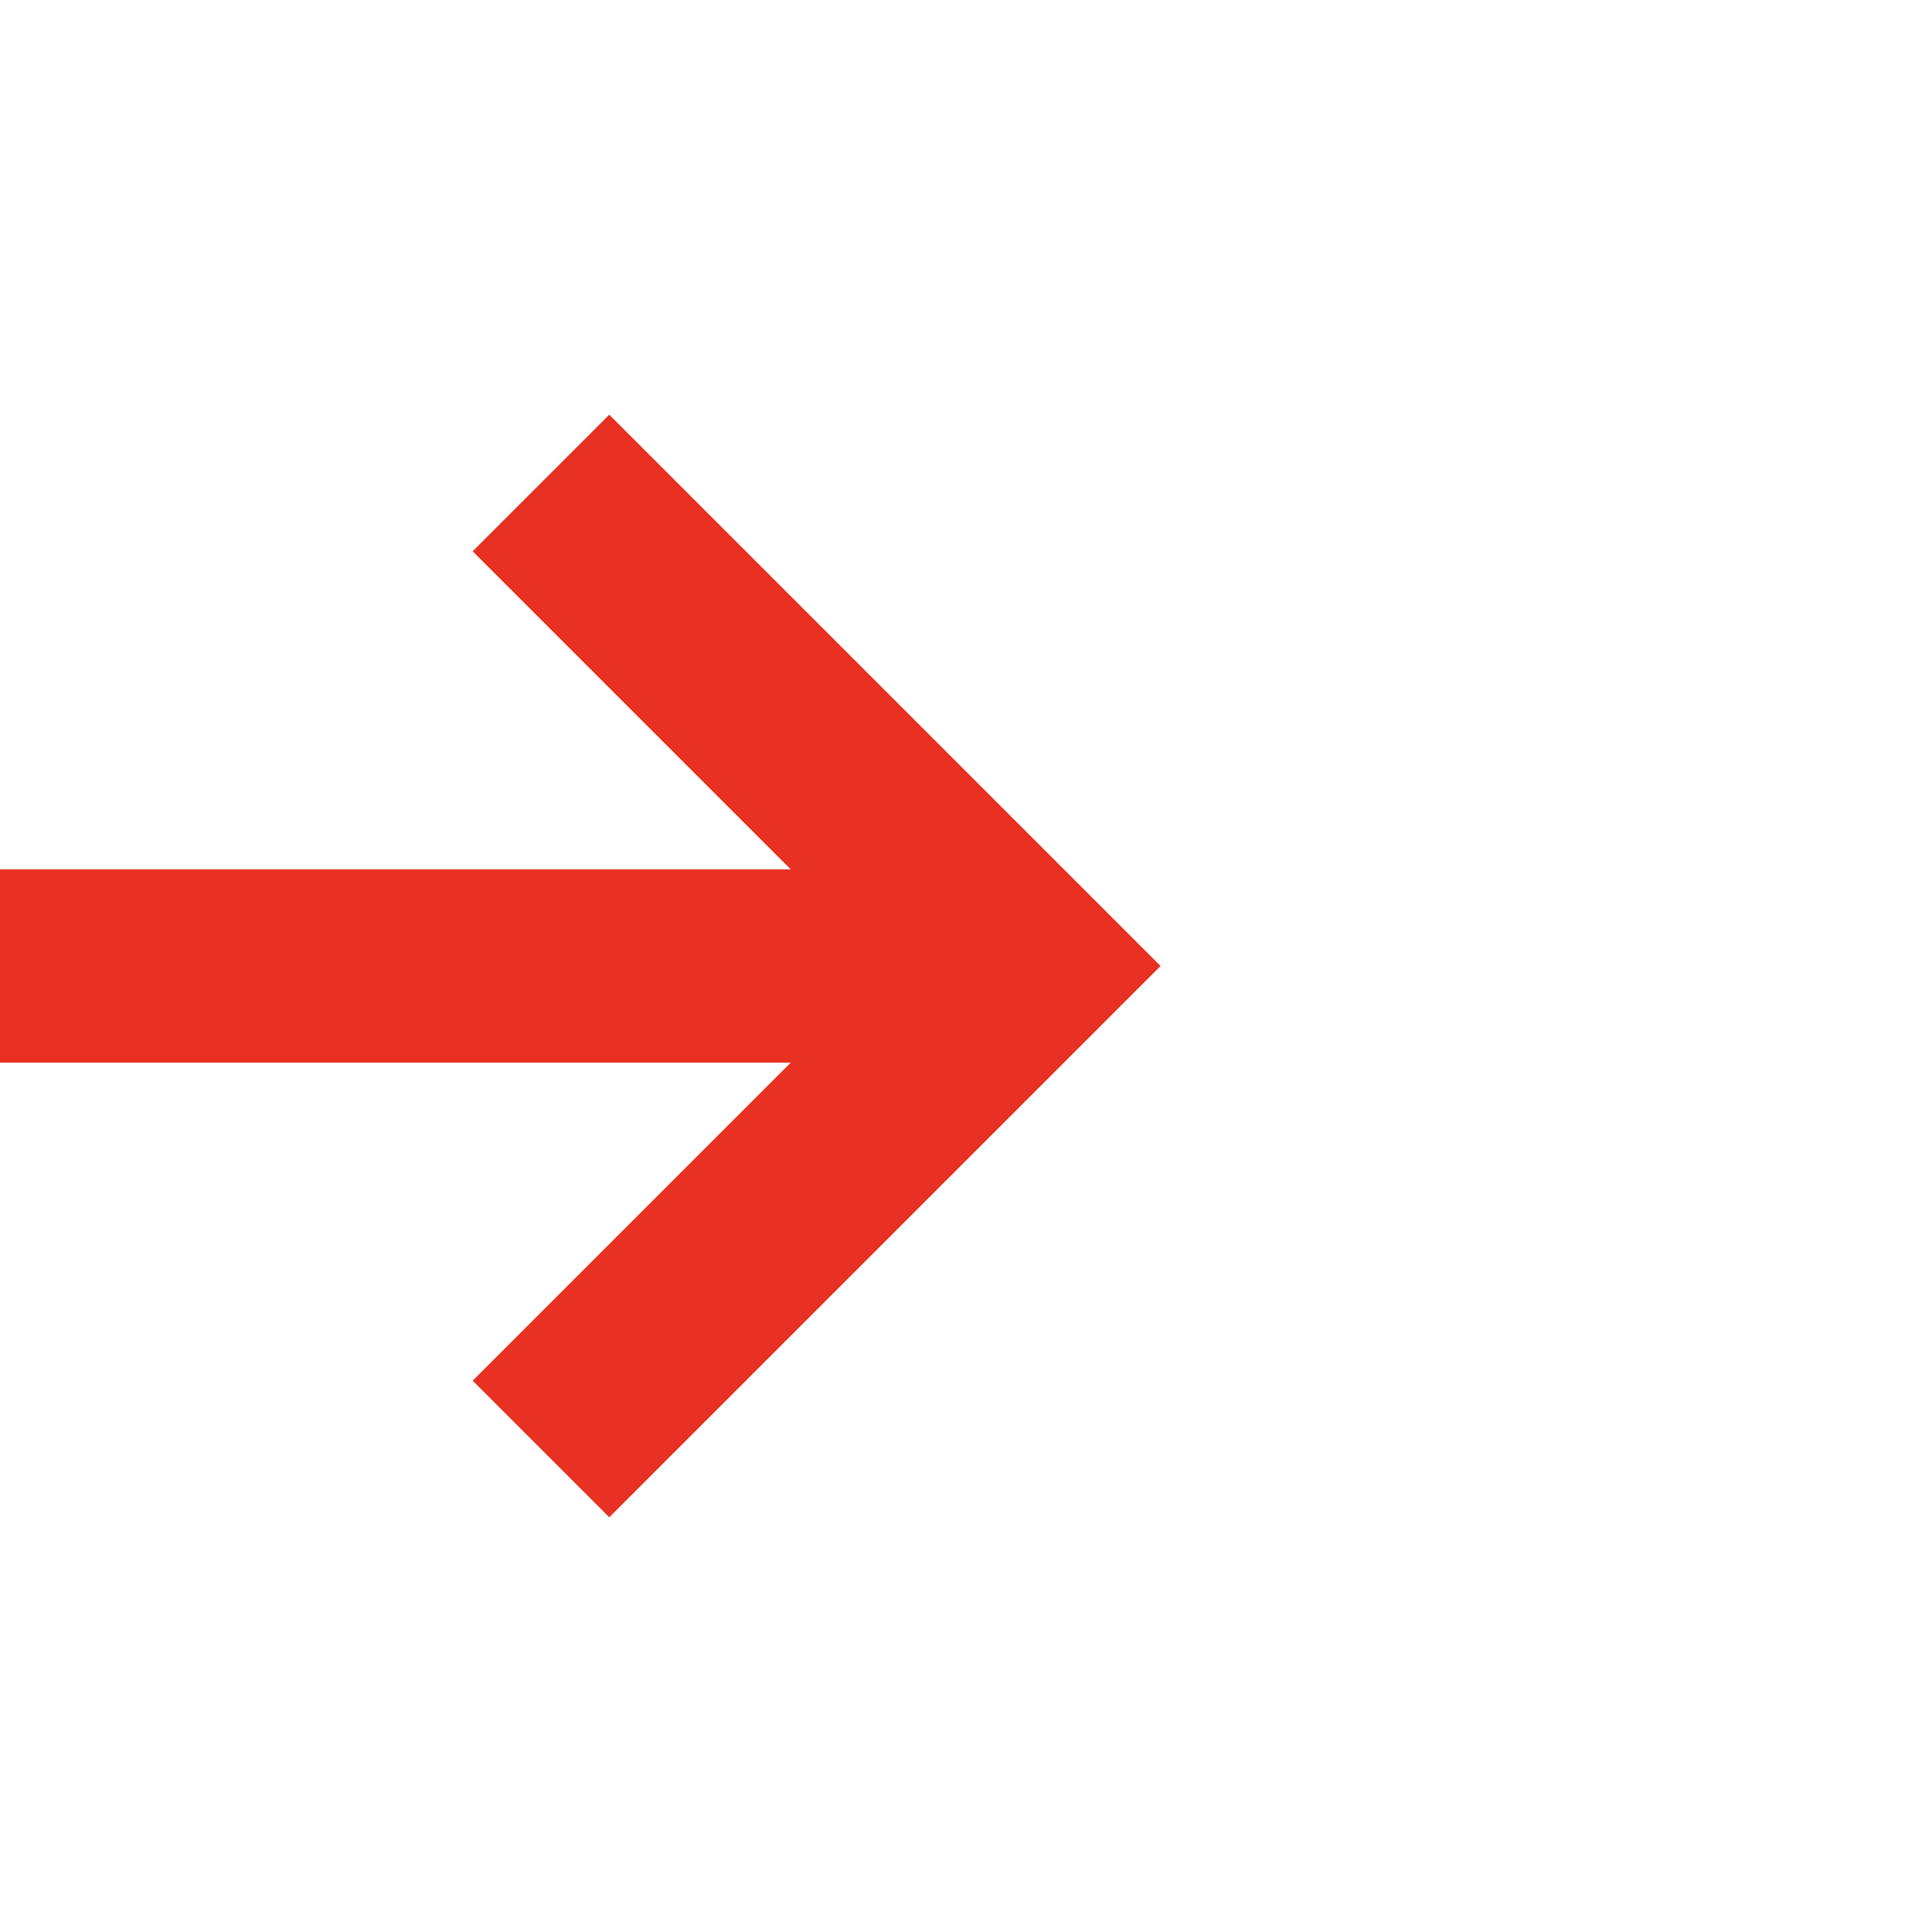
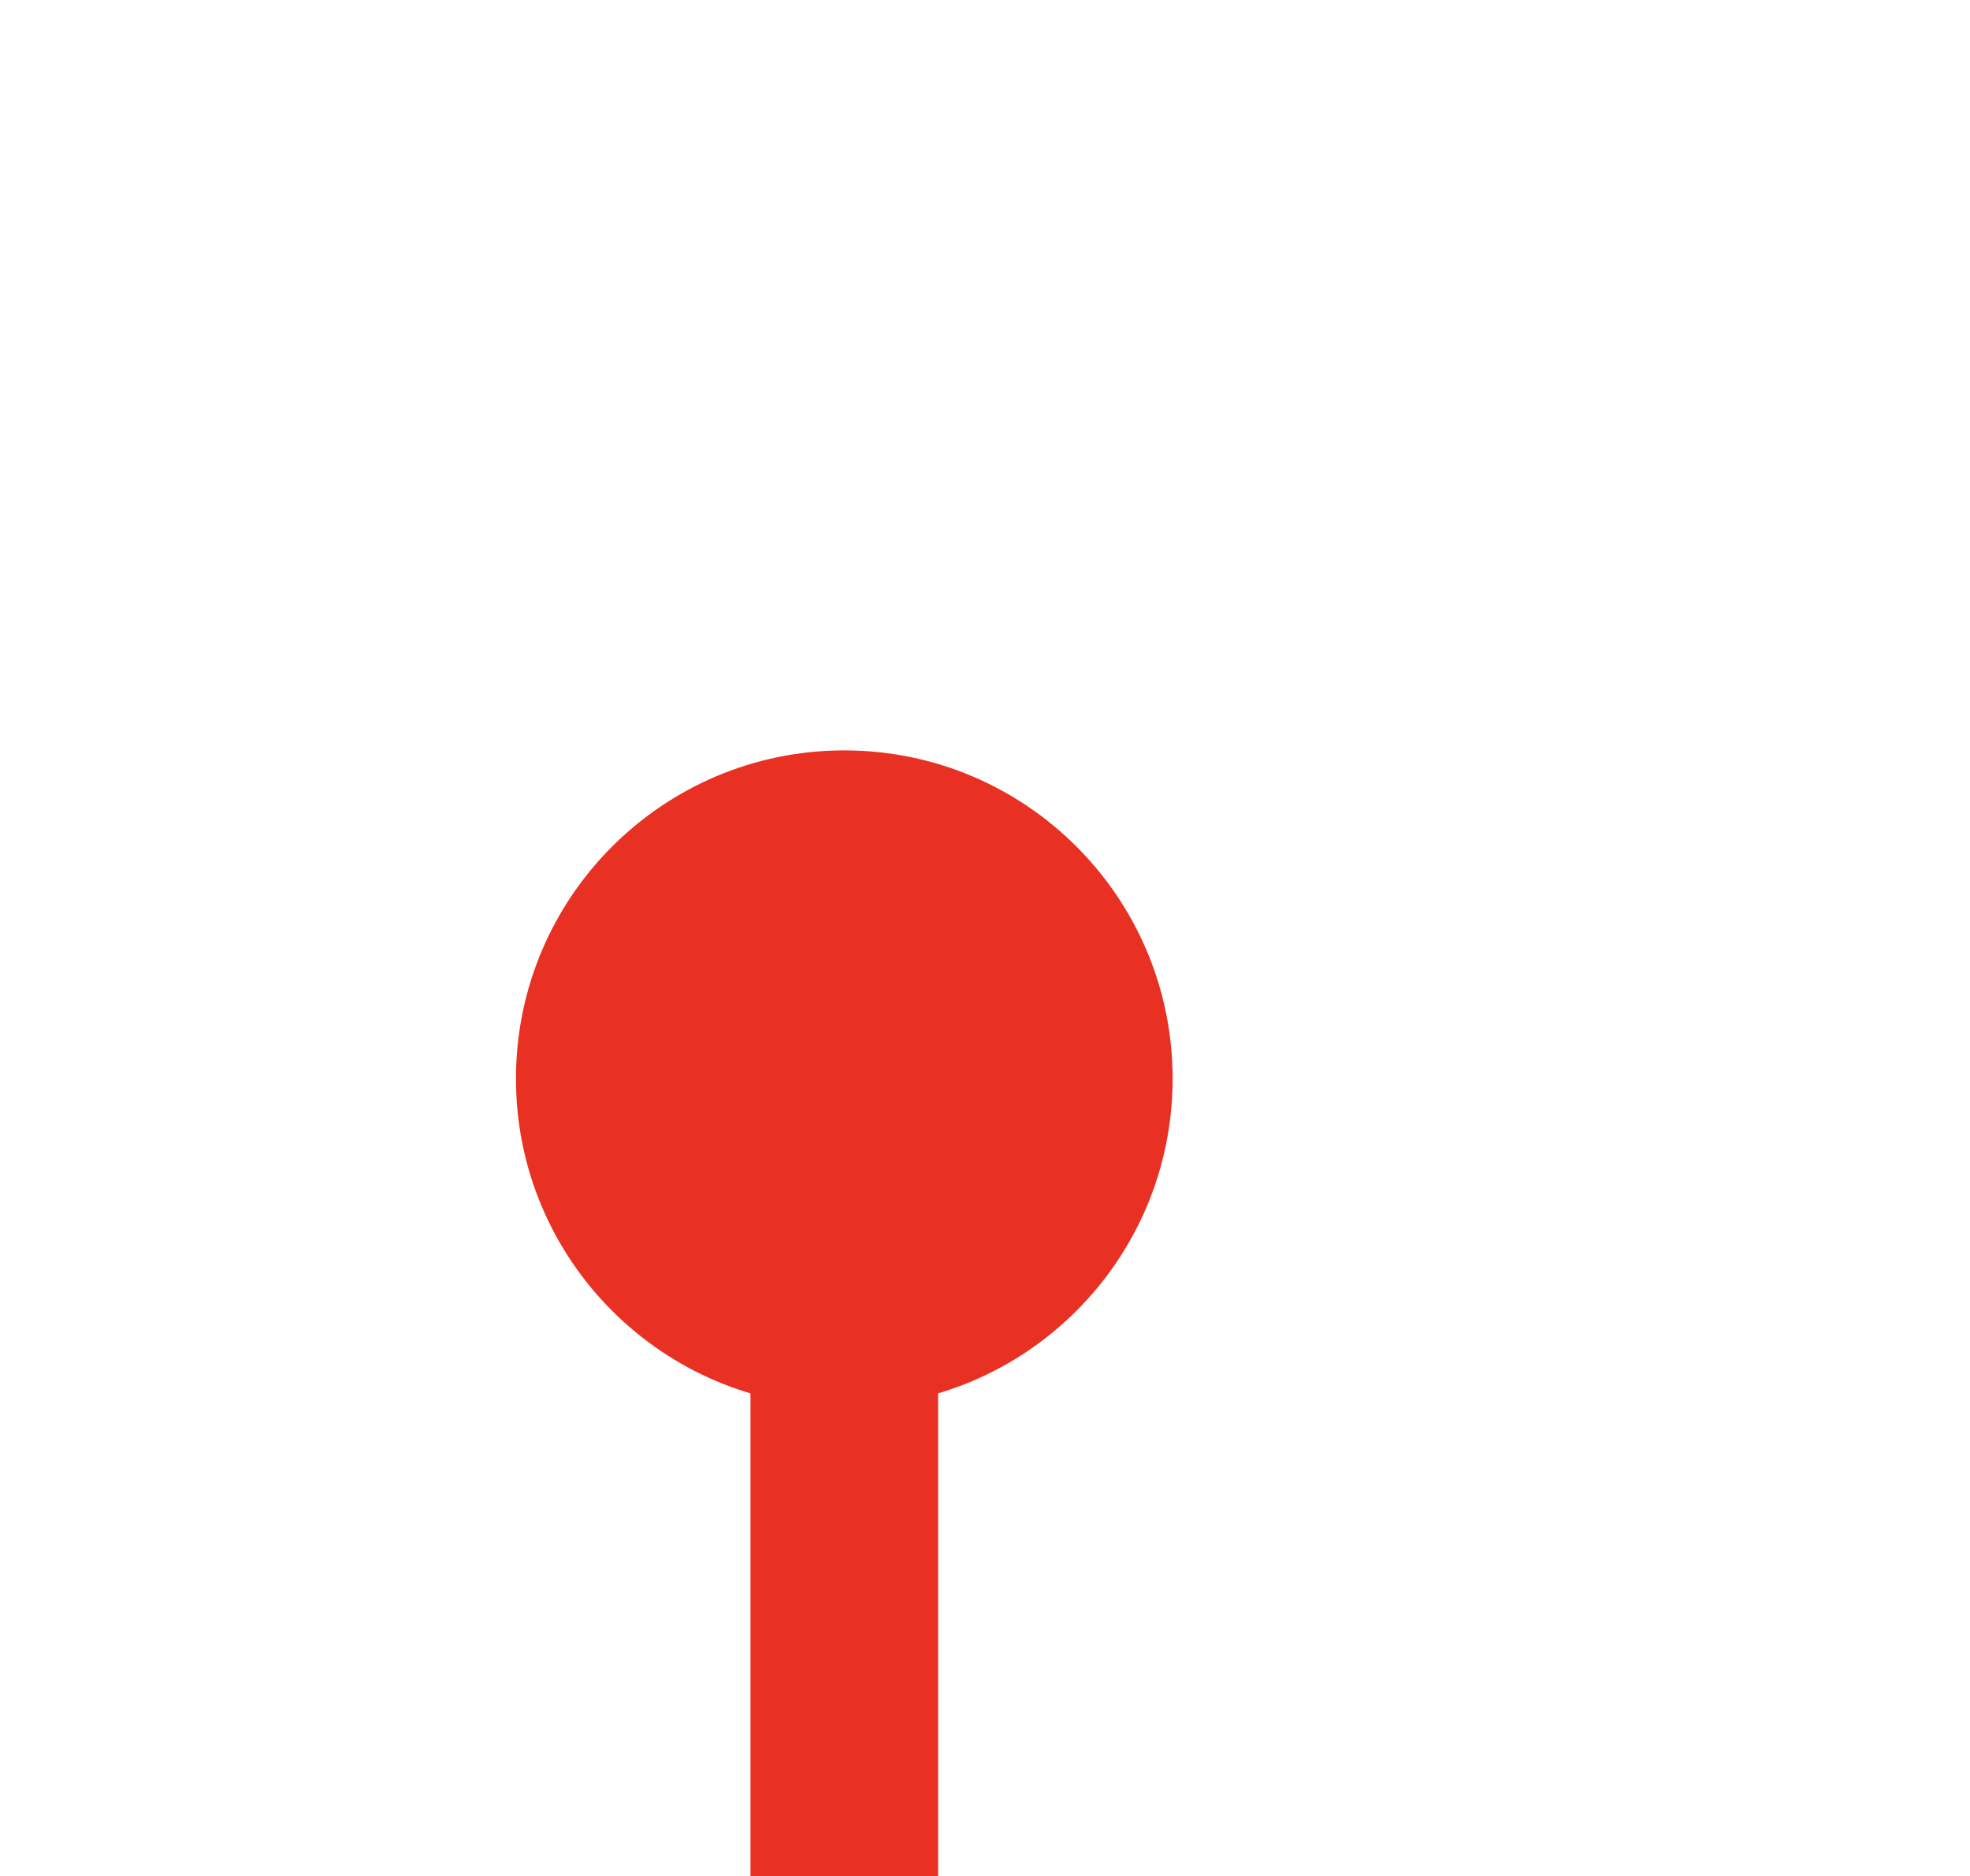
- <svg xmlns="http://www.w3.org/2000/svg" version="1.1" width="20px" height="20px" preserveAspectRatio="xMinYMid meet" viewBox="2339 3447  20 18">
-   <path d="M 2231 3456  L 2349 3456  " stroke-width="2" stroke="#e83123" fill="none" />
-   <path d="M 2232.5 3452.5  A 3.5 3.5 0 0 0 2229 3456 A 3.5 3.5 0 0 0 2232.5 3459.5 A 3.5 3.5 0 0 0 2236 3456 A 3.5 3.5 0 0 0 2232.5 3452.5 Z M 2343.893 3451.707  L 2348.186 3456  L 2343.893 3460.293  L 2345.307 3461.707  L 2350.307 3456.707  L 2351.014 3456  L 2350.307 3455.293  L 2345.307 3450.293  L 2343.893 3451.707  Z " fill-rule="nonzero" fill="#e83123" stroke="none" />
+ <svg xmlns="http://www.w3.org/2000/svg" version="1.1" width="21px" height="20px" preserveAspectRatio="xMinYMid meet" viewBox="1188 2419  21 18">
+   <path d="M 1197 2428  L 1197 3051  " stroke-width="2" stroke="#e83123" fill="none" />
+   <path d="M 1197 2426  A 3.5 3.5 0 0 0 1193.5 2429.5 A 3.5 3.5 0 0 0 1197 2433 A 3.5 3.5 0 0 0 1200.5 2429.5 A 3.5 3.5 0 0 0 1197 2426 Z M 1201.293 3045.893  L 1197 3050.186  L 1192.707 3045.893  L 1191.293 3047.307  L 1196.293 3052.307  L 1197 3053.014  L 1197.707 3052.307  L 1202.707 3047.307  L 1201.293 3045.893  Z " fill-rule="nonzero" fill="#e83123" stroke="none" />
</svg>
